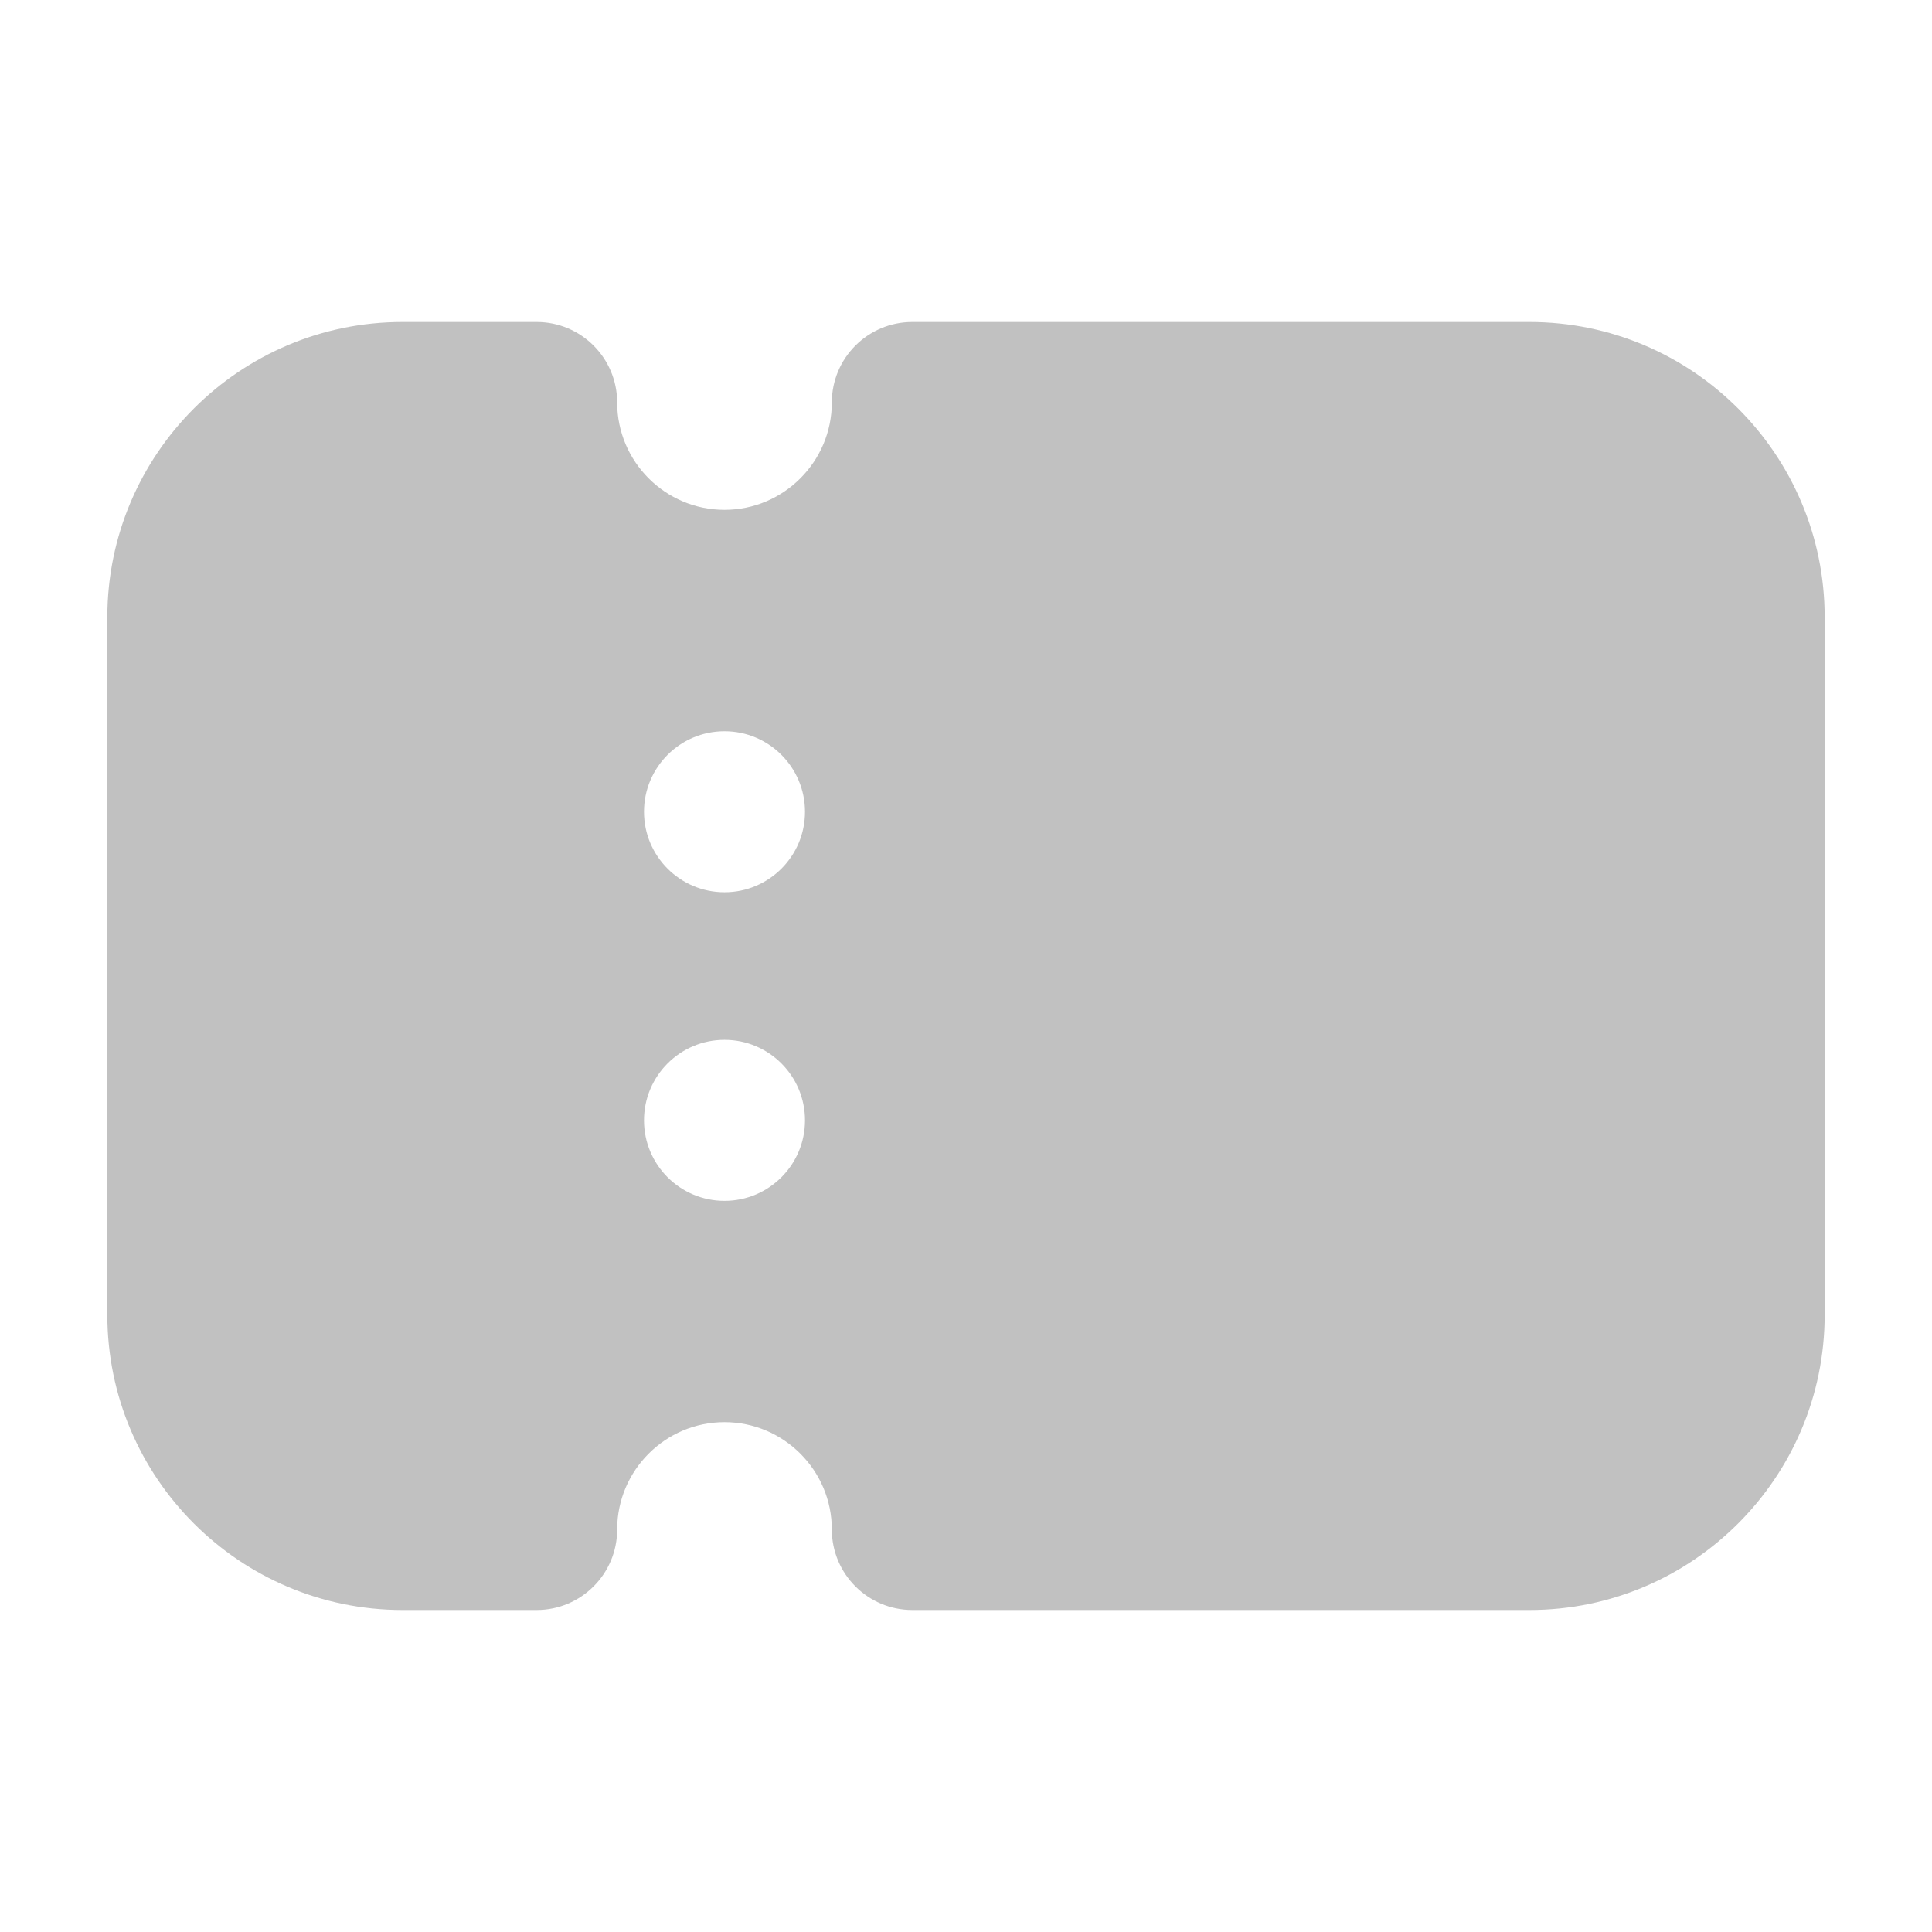
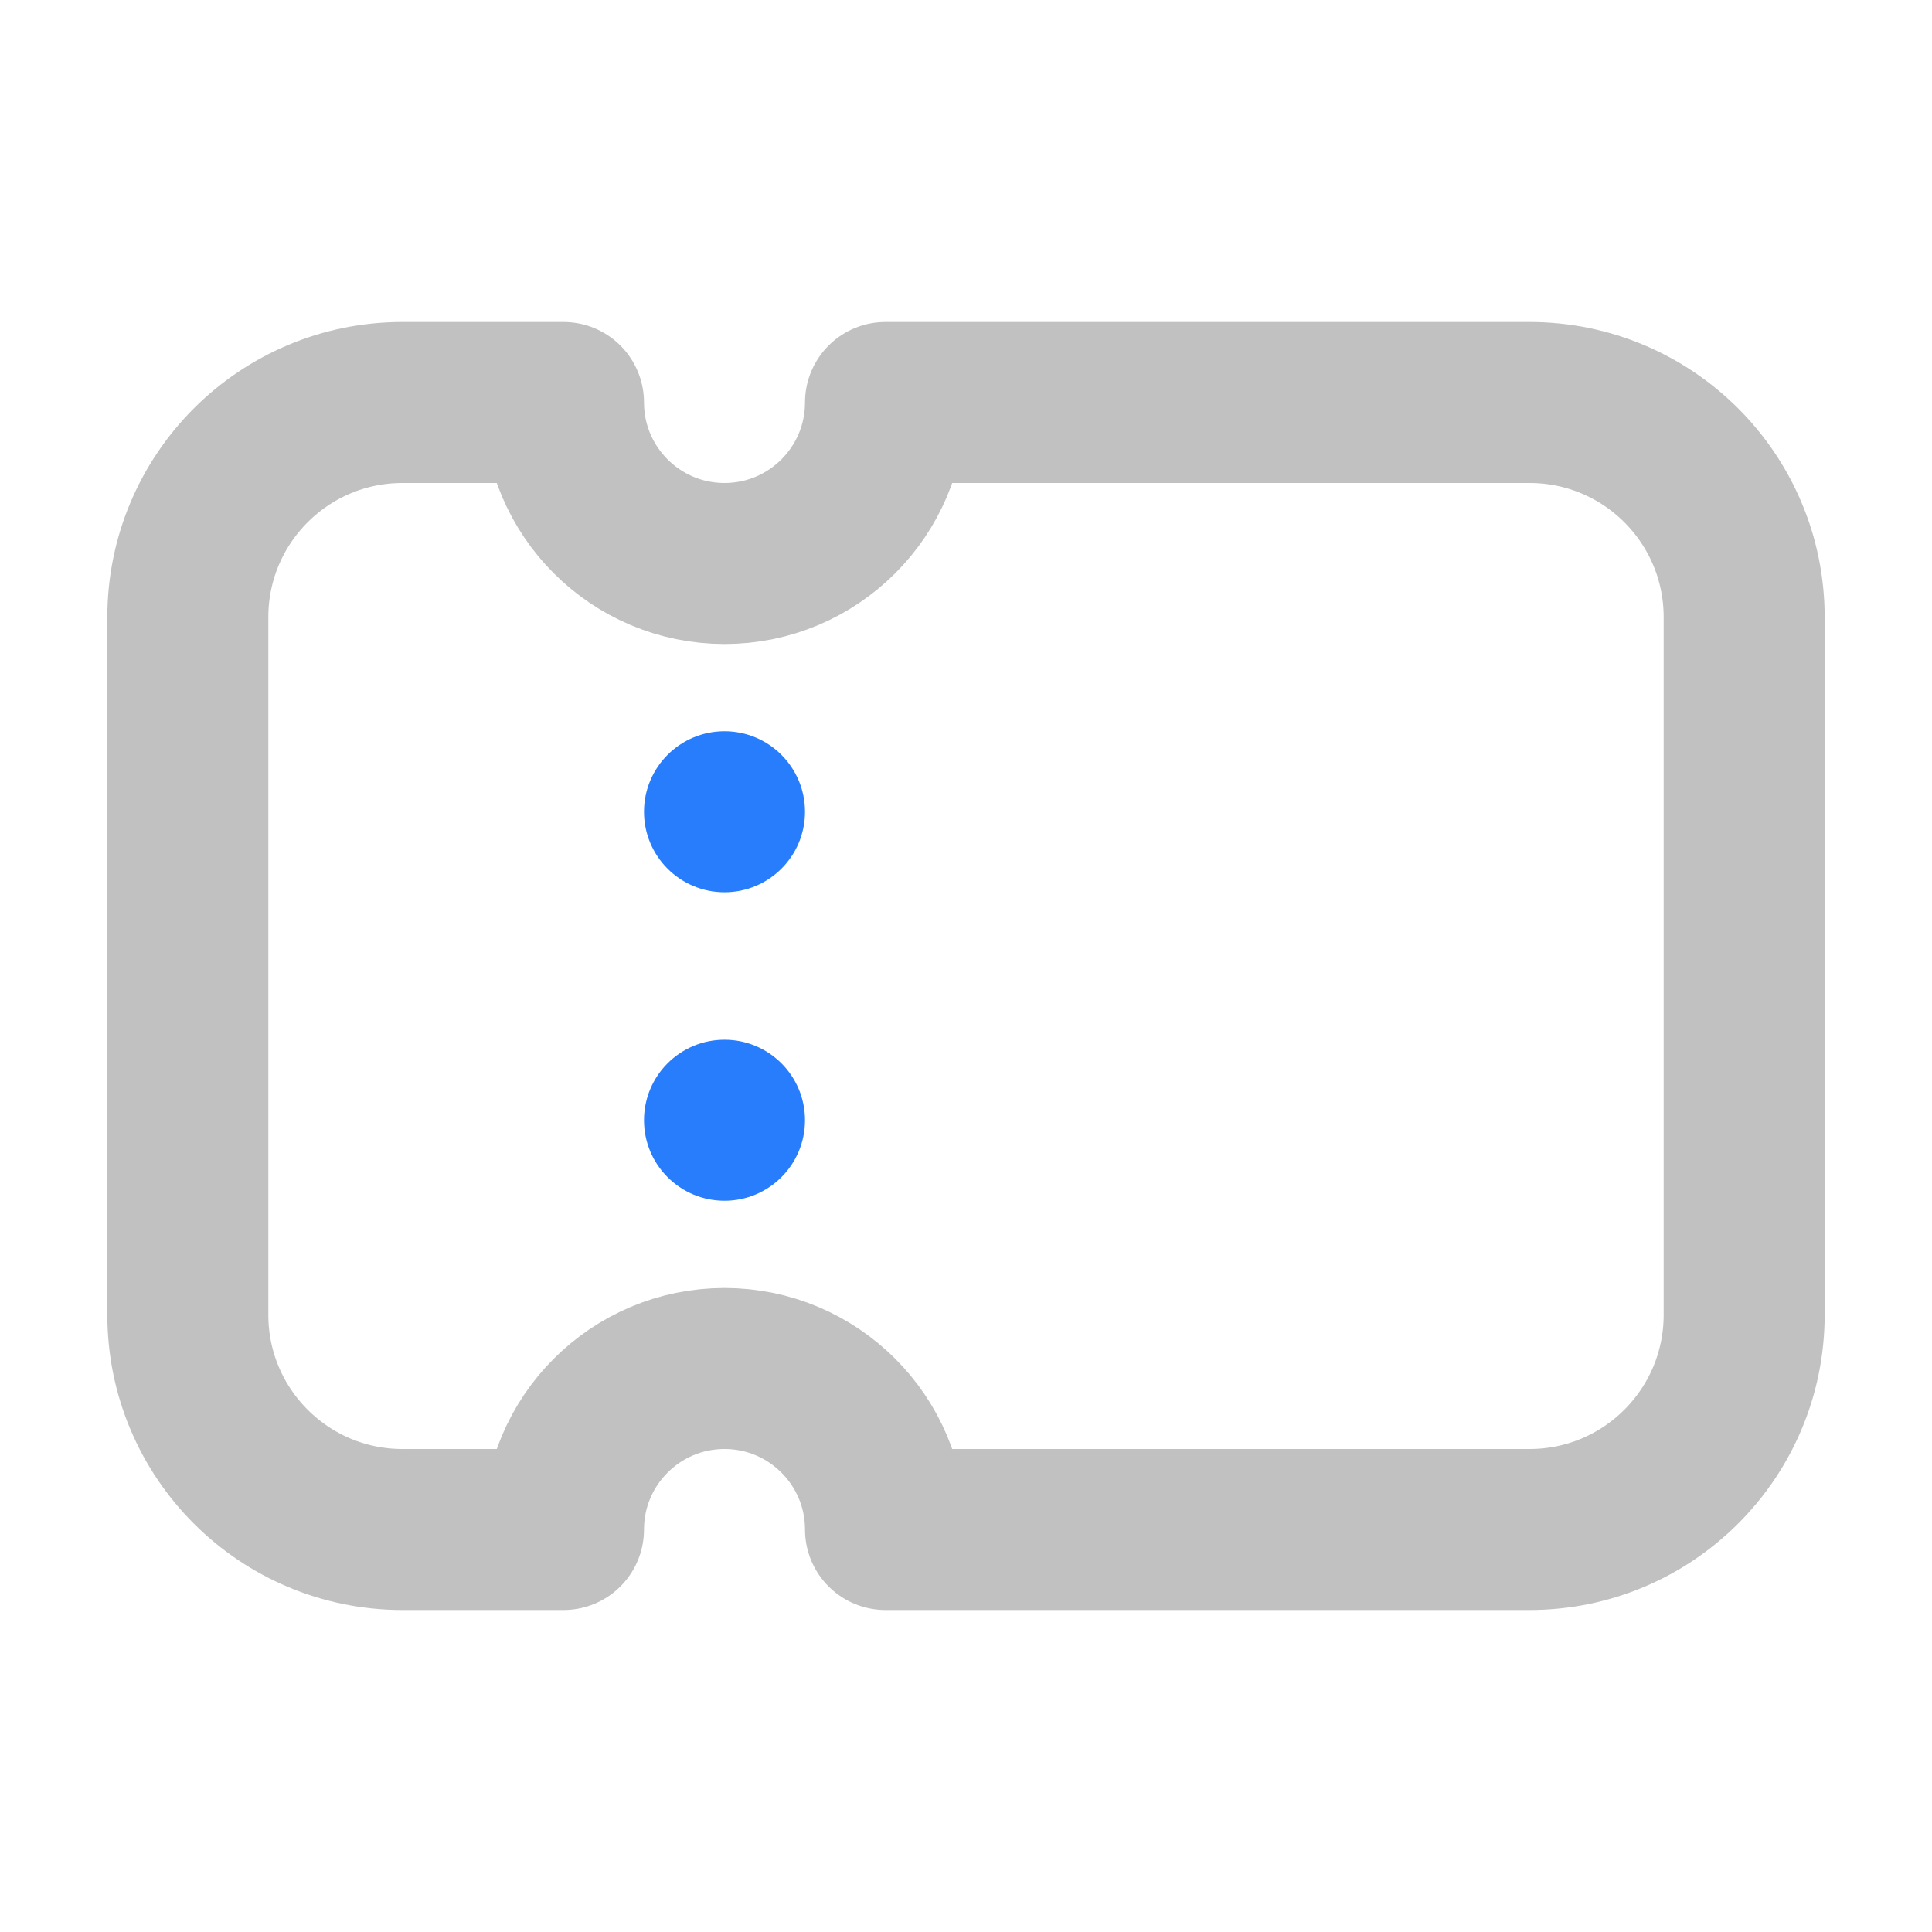
<svg xmlns="http://www.w3.org/2000/svg" width="18" height="18" viewBox="0 0 18 18">
-   <g fill="#b8b8b8e0" class="nc-icon-wrapper">
-     <path d="M14.25,3h-5.75c-.414,0-.75,.336-.75,.75,0,.551-.449,1-1,1s-1-.449-1-1c0-.414-.336-.75-.75-.75h-1.25c-1.517,0-2.75,1.233-2.75,2.75v6.5c0,1.517,1.233,2.75,2.75,2.75h1.25c.414,0,.75-.336,.75-.75,0-.551,.449-1,1-1s1,.449,1,1c0,.414,.336,.75,.75,.75h5.75c1.517,0,2.75-1.233,2.75-2.75V5.75c0-1.517-1.233-2.75-2.75-2.75ZM6.75,11.188c-.414,0-.75-.336-.75-.75s.336-.75,.75-.75,.75,.336,.75,.75-.336,.75-.75,.75Zm0-2.875c-.414,0-.75-.336-.75-.75s.336-.75,.75-.75,.75,.336,.75,.75-.336,.75-.75,.75Z" fill="#b8b8b8e0" />
+   <g class="nc-icon-wrapper" fill="#b8b8b8e0">
+     <circle cx="6.75" cy="7.563" r=".75" fill="#287dfc" data-color="color-2" data-stroke="none" stroke="none" />
+     <circle cx="6.75" cy="10.437" r=".75" fill="#287dfc" data-color="color-2" data-stroke="none" stroke="none" />
+     <path d="M14.25,3.75h-6c0,.828-.672,1.5-1.5,1.5s-1.5-.672-1.5-1.5h-1.5c-1.105,0-2,.896-2,2v6.5c0,1.104,.895,2,2,2h1.5c0-.828,.672-1.5,1.5-1.5s1.5,.672,1.5,1.5h6c1.105,0,2-.896,2-2V5.75c0-1.104-.895-2-2-2Z" fill="none" stroke="#b8b8b8e0" stroke-linecap="round" stroke-linejoin="round" stroke-width="1.5" />
  </g>
</svg>
